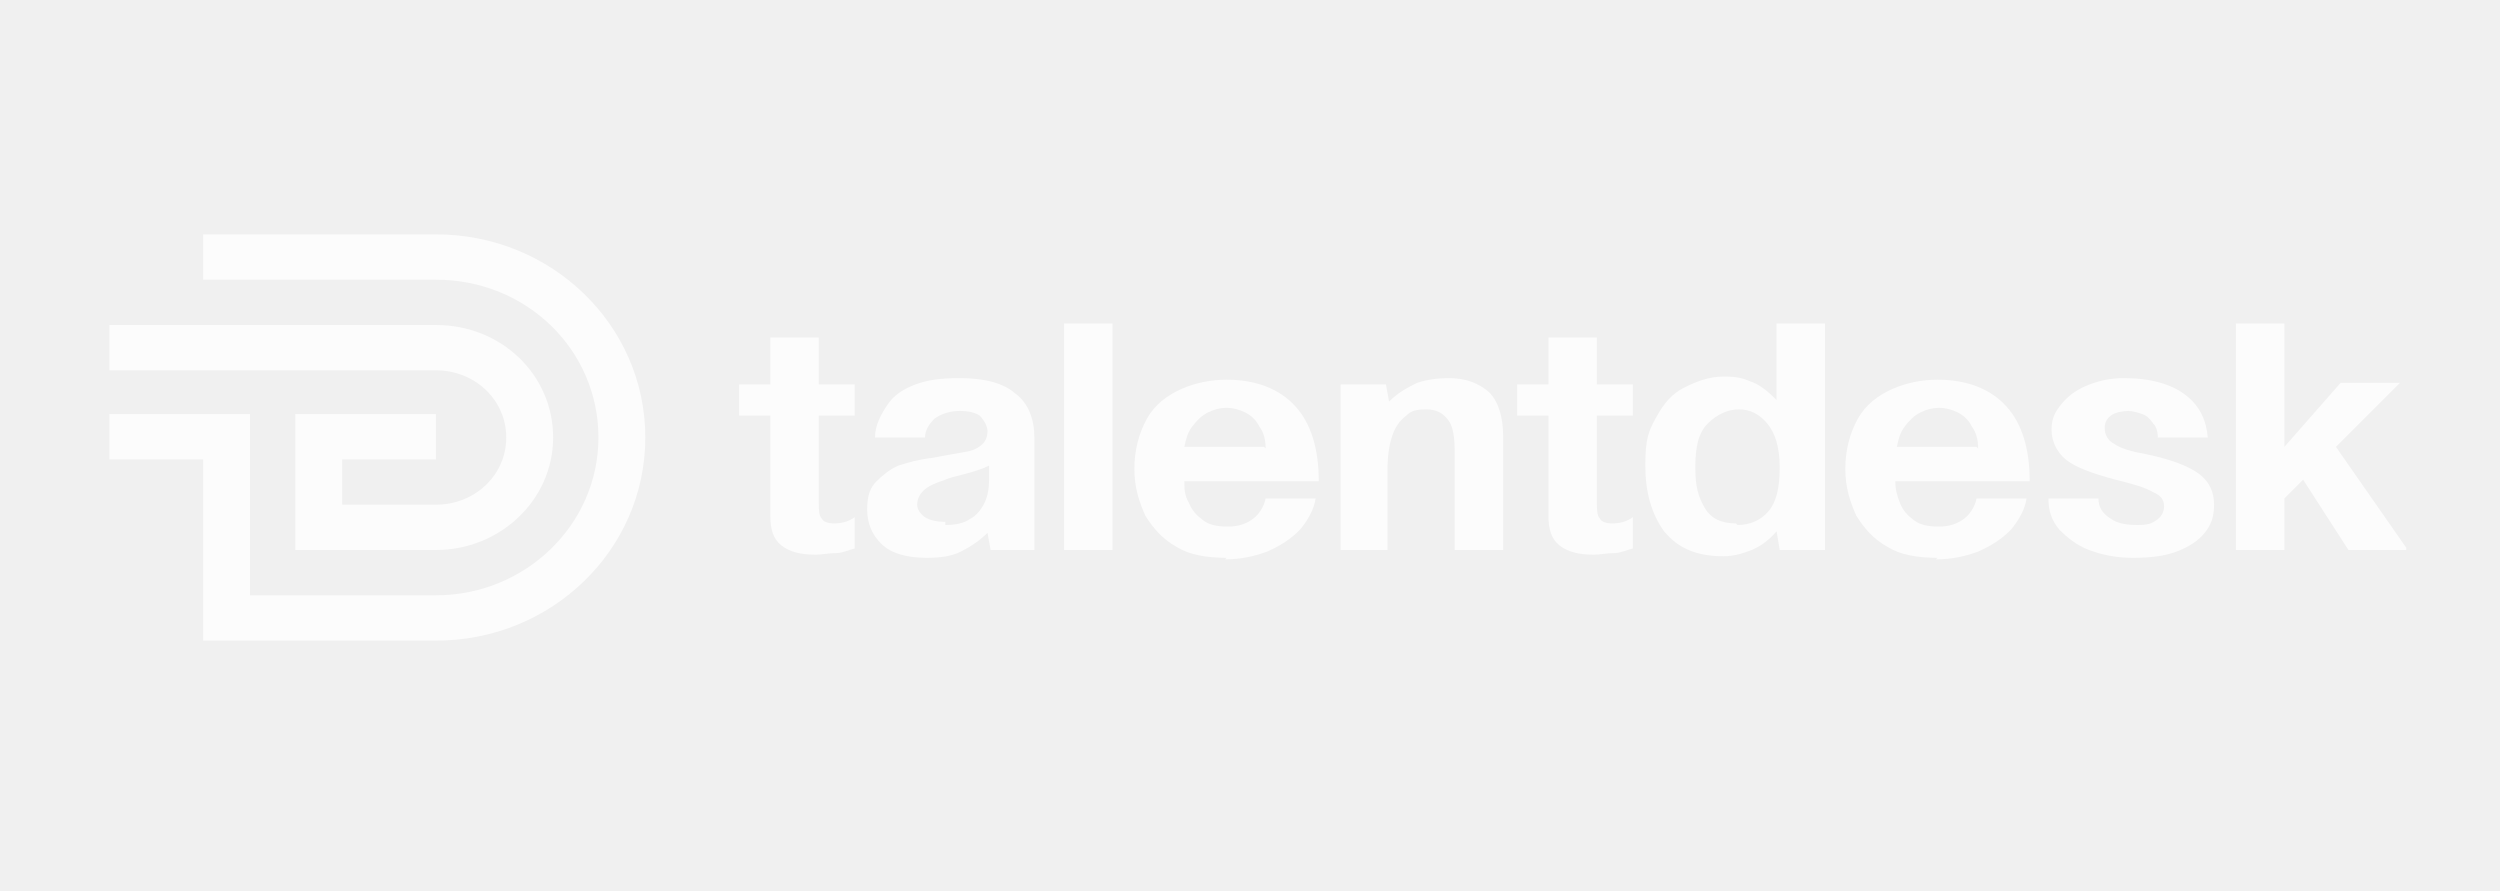
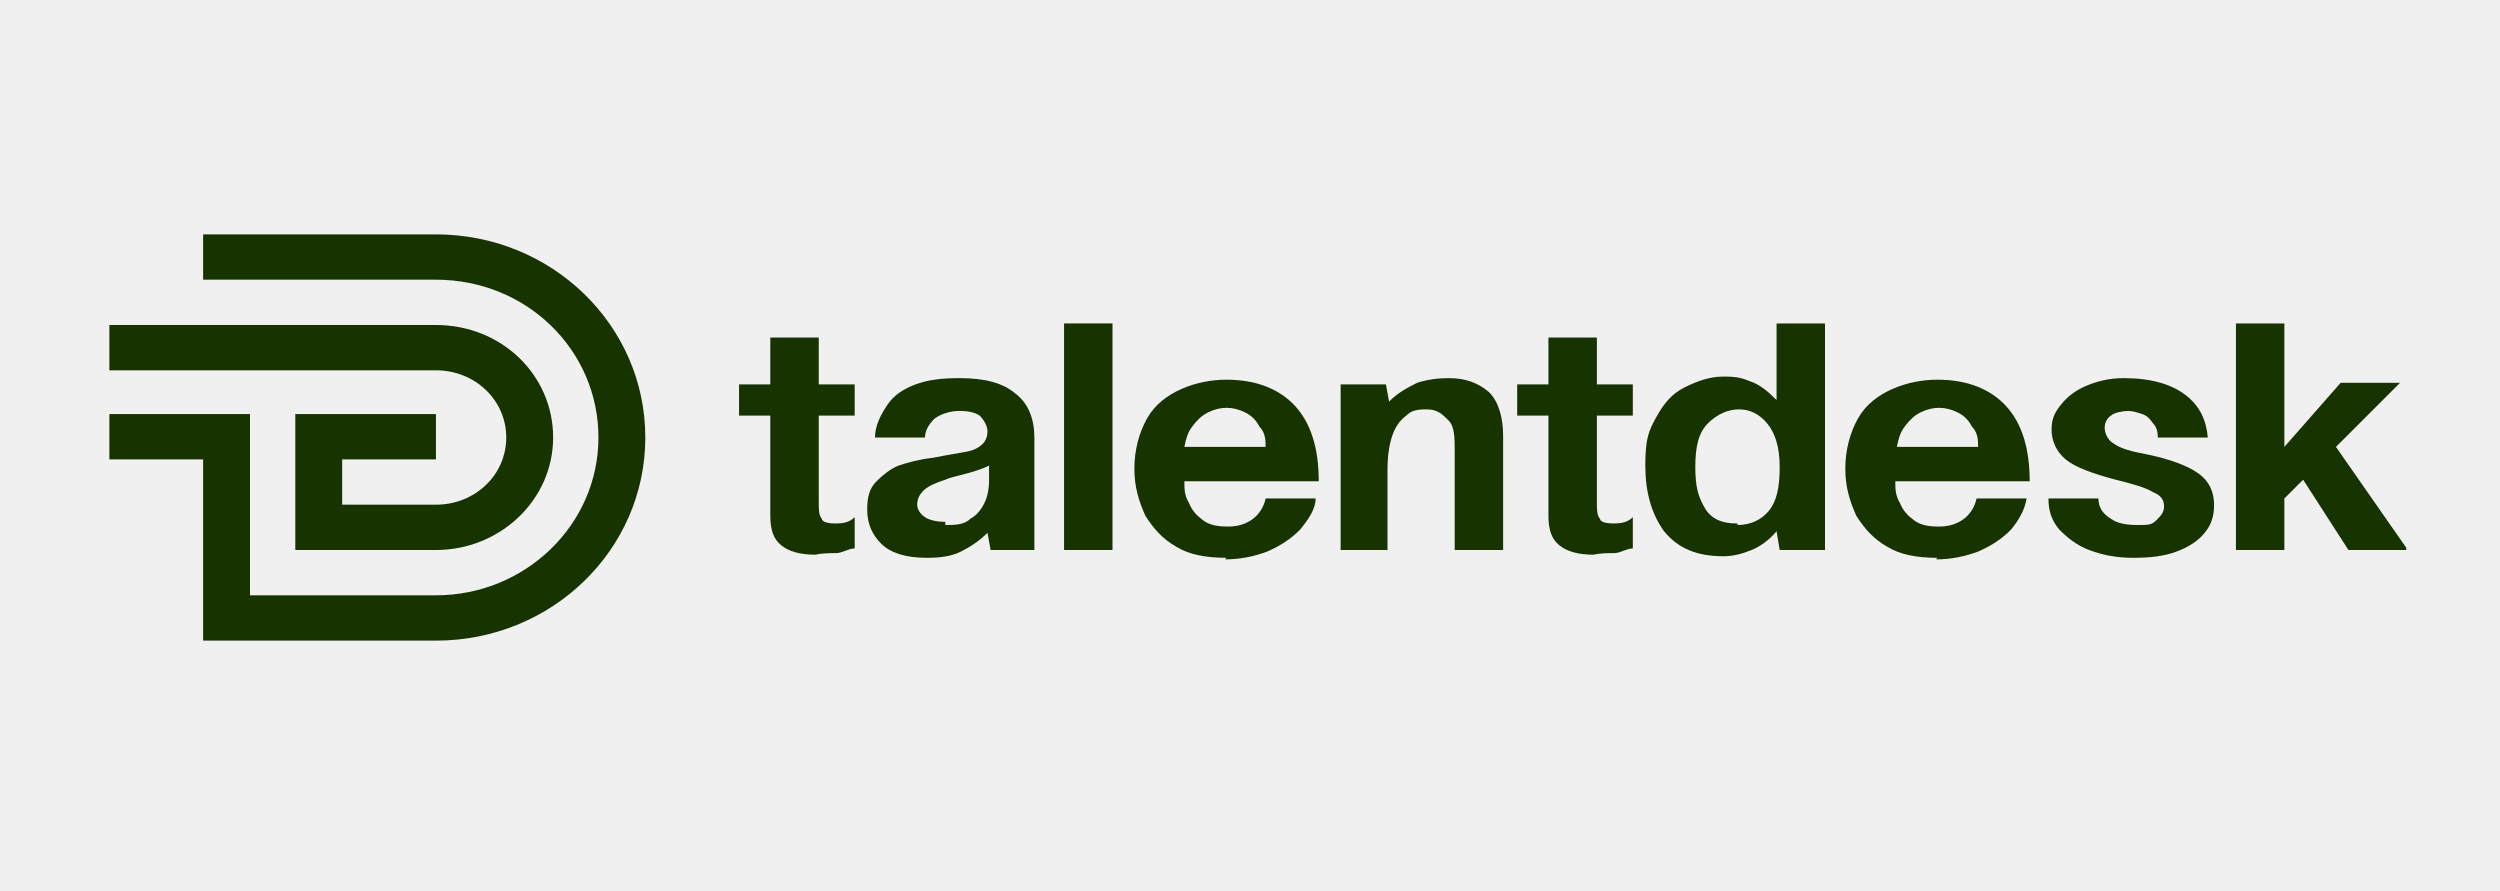
<svg xmlns="http://www.w3.org/2000/svg" id="Layer_1" data-name="Layer 1" version="1.1" viewBox="0 0 160 57">
  <defs>
    <style>
      .cls-1 {
-         fill: #fcfcfc;
+         display: none;
+         fill: #fff;
      }

      .cls-1, .cls-2, .cls-3 {
        stroke-width: 0px;
      }

      .cls-2 {
-         display: none;
-         fill: #fff;
-       }
- 
-       .cls-3 {
        fill: none;
      }

      .cls-4 {
        clip-path: url(#clippath);
      }
+ 
+       .cls-3 {
+         fill: #163300;
+       }
    </style>
    <clipPath id="clippath">
-       <rect class="cls-3" x="7" y="15" width="147" height="26" />
+       <rect class="cls-2" x="7" y="15" width="147" height="26" />
    </clipPath>
  </defs>
-   <rect class="cls-2" x="-10" width="180" height="57" />
+   <rect class="cls-1" x="-10" width="180" height="57" />
  <g class="cls-4">
    <g>
-       <path class="cls-1" d="M27.9,41c7.4,0,13.4-5.8,13.4-13s-6-13-13.4-13h-14.9v2.9h14.9c5.8,0,10.4,4.5,10.4,10.1s-4.7,10.1-10.4,10.1h-11.9v-11.6H7v2.9h6v11.6h14.9ZM27.9,35.2c4.1,0,7.5-3.2,7.5-7.2s-3.3-7.2-7.5-7.2H7v2.9h20.9c2.5,0,4.5,1.9,4.5,4.3s-2,4.3-4.5,4.3h-6v-2.9h6v-2.9h-9v8.7h9Z" />
-       <path class="cls-1" d="M52.2,35.5c-1,0-1.7-.2-2.2-.6-.5-.4-.7-1-.7-1.9v-6.4h-2v-2h2v-3h3.1v3h2.3v2h-2.3v5.5c0,.5,0,.9.2,1.1.1.2.4.3.8.3s.9-.1,1.3-.4v2c-.4.1-.8.3-1.2.3-.5,0-.9.1-1.3.1Z" />
-       <path class="cls-1" d="M59.3,35.7c-1.3,0-2.3-.3-2.9-.9-.6-.6-.9-1.3-.9-2.2s.2-1.4.6-1.8c.4-.4.9-.8,1.4-1,.6-.2,1.3-.4,2.2-.5,1-.2,1.7-.3,2.2-.4.5-.1.8-.3,1-.5.2-.2.3-.5.3-.8s-.2-.7-.5-1c-.3-.2-.7-.3-1.3-.3s-1.2.2-1.6.5c-.4.4-.6.8-.6,1.2h-3.2c0-.8.4-1.5.8-2.1.4-.6,1-1,1.8-1.3.8-.3,1.7-.4,2.8-.4,1.6,0,2.8.3,3.6,1,.8.6,1.2,1.6,1.2,2.8v7.2s-2.8,0-2.8,0l-.2-1.1h0c-.5.5-1.1.9-1.7,1.2-.6.3-1.3.4-2.2.4ZM60.5,33.6c.6,0,1.2-.1,1.6-.4.4-.2.7-.6.9-1,.2-.4.3-.9.3-1.5v-.9c-.4.2-1,.4-1.8.6-.4.1-.8.2-1,.3-.6.2-1.1.4-1.4.7-.3.3-.4.6-.4.9s.2.6.5.8c.3.2.8.3,1.3.3Z" />
-       <path class="cls-1" d="M68.1,35.2v-14.5h3.1v14.5h-3.1Z" />
-       <path class="cls-1" d="M78.5,35.7c-1.3,0-2.4-.2-3.2-.7-.9-.5-1.5-1.2-2-2-.4-.9-.7-1.8-.7-3s.3-2.3.8-3.2c.5-.9,1.3-1.5,2.2-1.9.9-.4,1.9-.6,2.9-.6,1.9,0,3.4.6,4.4,1.7,1,1.1,1.5,2.7,1.5,4.8h-8.6c0,.5,0,.9.3,1.4.2.5.5.8.9,1.1.4.3.9.4,1.6.4s1.2-.2,1.6-.5c.4-.3.7-.8.8-1.3h3.2c-.1.7-.5,1.4-1,2-.6.6-1.2,1-2.1,1.4-.8.3-1.7.5-2.7.5ZM81,28.7c0-.5-.1-1-.4-1.4-.2-.4-.5-.7-.9-.9s-.8-.3-1.2-.3-.8.1-1.2.3c-.4.2-.7.5-1,.9-.3.4-.4.8-.5,1.3h5.1Z" />
-       <path class="cls-1" d="M85.8,35.2v-10.6h2.9l.2,1.1h0c.6-.6,1.2-.9,1.8-1.2.6-.2,1.3-.3,2-.3,1.1,0,1.9.3,2.6.9.6.6.9,1.6.9,2.8v7.3h-3.1v-6.3c0-.9-.1-1.6-.4-2-.3-.4-.7-.7-1.4-.7s-1,.1-1.3.4c-.4.3-.7.7-.9,1.3-.2.6-.3,1.3-.3,2.2v5.1h-3.1Z" />
-       <path class="cls-1" d="M102,35.5c-1,0-1.7-.2-2.2-.6-.5-.4-.7-1-.7-1.9v-6.4h-2v-2h2v-3h3.1v3h2.3v2h-2.3v5.5c0,.5,0,.9.2,1.1.1.2.4.3.8.3s.9-.1,1.3-.4v2c-.4.1-.8.3-1.2.3-.5,0-.9.1-1.3.1Z" />
-       <path class="cls-1" d="M110.3,35.6c-1.7,0-2.9-.5-3.8-1.6-.8-1.1-1.2-2.5-1.2-4.2s.2-2.2.7-3.1,1-1.5,1.8-1.9c.8-.4,1.6-.7,2.5-.7s1.2.1,1.7.3c.6.2,1.1.6,1.7,1.2v-4.9h3.1v14.5h-2.9l-.2-1.2h0c-.5.6-1.1,1-1.6,1.2-.5.2-1.1.4-1.8.4ZM111.2,33.6c.8,0,1.5-.3,2-.9.5-.6.7-1.5.7-2.8s-.3-2.2-.8-2.8c-.5-.6-1.1-.9-1.8-.9s-1.4.3-2,.9c-.6.6-.8,1.5-.8,2.8s.2,1.9.6,2.6c.4.7,1.1,1,2,1Z" />
-       <path class="cls-1" d="M124,35.7c-1.3,0-2.4-.2-3.2-.7-.9-.5-1.5-1.2-2-2-.4-.9-.7-1.8-.7-3s.3-2.3.8-3.2c.5-.9,1.3-1.5,2.2-1.9.9-.4,1.9-.6,2.9-.6,1.9,0,3.4.6,4.4,1.7,1,1.1,1.5,2.7,1.5,4.8h-8.6c0,.5.1.9.3,1.4.2.5.5.8.9,1.1.4.3.9.4,1.6.4s1.2-.2,1.6-.5c.4-.3.7-.8.8-1.3h3.2c-.1.7-.5,1.4-1,2-.6.6-1.2,1-2.1,1.4-.8.3-1.7.5-2.7.5ZM126.6,28.7c0-.5-.1-1-.4-1.4-.2-.4-.5-.7-.9-.9-.4-.2-.8-.3-1.2-.3s-.8.1-1.2.3-.7.5-1,.9c-.3.4-.4.8-.5,1.3h5.1Z" />
-       <path class="cls-1" d="M136.5,35.7c-1.1,0-2-.2-2.8-.5-.8-.3-1.4-.8-1.9-1.3-.5-.6-.7-1.2-.7-2h3.2c0,.6.3,1,.8,1.3.4.3,1,.4,1.7.4s.9-.1,1.2-.3c.3-.2.5-.5.5-.9s-.2-.7-.7-.9c-.5-.3-1.2-.5-2.4-.8-1.5-.4-2.6-.8-3.2-1.3-.6-.5-.9-1.2-.9-1.9s.2-1.1.6-1.6c.4-.5.9-.9,1.6-1.2.7-.3,1.5-.5,2.4-.5,1.8,0,3.1.4,4,1.1.9.7,1.3,1.6,1.4,2.7h-3.2c0-.4-.1-.7-.3-.9-.2-.3-.4-.5-.7-.6-.3-.1-.6-.2-.9-.2s-.9.1-1.1.3c-.3.2-.4.5-.4.8,0,.4.2.8.6,1,.4.3,1.1.5,2.2.7,1.4.3,2.5.7,3.2,1.2.7.5,1,1.2,1,2s-.2,1.3-.6,1.8c-.4.5-1,.9-1.8,1.2-.8.3-1.7.4-2.8.4Z" />
-       <path class="cls-1" d="M143.1,35.2v-14.5h3.1v7.9h0l3.6-4.1h3.8l-4.1,4.1,4.6,6.6h-3.8l-2.9-4.5-1.2,1.2v3.3h-3.1Z" />
+       <path class="cls-3" d="M27.9,41c7.4,0,13.4-5.8,13.4-13s-6-13-13.4-13h-14.9v2.9h14.9c5.8,0,10.4,4.5,10.4,10.1s-4.7,10.1-10.4,10.1h-11.9v-11.6H7v2.9h6v11.6h14.9ZM27.9,35.2c4.1,0,7.5-3.2,7.5-7.2s-3.3-7.2-7.5-7.2H7v2.9h20.9c2.5,0,4.5,1.9,4.5,4.3s-2,4.3-4.5,4.3h-6v-2.9h6v-2.9h-9v8.7s9,0,9,0Z" />
+       <path class="cls-3" d="M52.2,35.5c-1,0-1.7-.2-2.2-.6-.5-.4-.7-1-.7-1.9v-6.4h-2v-2h2v-3h3.1v3h2.3v2h-2.3v5.5c0,.5,0,.9.2,1.1,0,.2.4.3.8.3s.9,0,1.3-.4v2c-.4,0-.8.3-1.2.3s-.9,0-1.3.1Z" />
+       <path class="cls-3" d="M59.3,35.7c-1.3,0-2.3-.3-2.9-.9s-.9-1.3-.9-2.2.2-1.4.6-1.8c.4-.4.9-.8,1.4-1,.6-.2,1.3-.4,2.2-.5,1-.2,1.7-.3,2.2-.4s.8-.3,1-.5.3-.5.3-.8-.2-.7-.5-1c-.3-.2-.7-.3-1.3-.3s-1.2.2-1.6.5c-.4.4-.6.8-.6,1.2h-3.2c0-.8.4-1.5.8-2.1.4-.6,1-1,1.8-1.3s1.7-.4,2.8-.4c1.6,0,2.8.3,3.6,1,.8.6,1.2,1.6,1.2,2.8v7.2h-2.8l-.2-1.1h0c-.5.5-1.1.9-1.7,1.2-.6.3-1.3.4-2.2.4ZM60.5,33.6c.6,0,1.2,0,1.6-.4.4-.2.7-.6.9-1,.2-.4.3-.9.3-1.5v-.9c-.4.2-1,.4-1.8.6-.4.1-.8.2-1,.3-.6.2-1.1.4-1.4.7-.3.3-.4.6-.4.9s.2.6.5.8.8.3,1.3.3v.2Z" />
+       <path class="cls-3" d="M68.1,35.2v-14.5h3.1v14.5h-3.1Z" />
+       <path class="cls-3" d="M78.5,35.7c-1.3,0-2.4-.2-3.2-.7-.9-.5-1.5-1.2-2-2-.4-.9-.7-1.8-.7-3s.3-2.3.8-3.2c.5-.9,1.3-1.5,2.2-1.9.9-.4,1.9-.6,2.9-.6,1.9,0,3.4.6,4.4,1.7s1.5,2.7,1.5,4.8h-8.6c0,.5,0,.9.3,1.4.2.5.5.8.9,1.1s.9.4,1.6.4,1.2-.2,1.6-.5.7-.8.8-1.3h3.2c0,.7-.5,1.4-1,2-.6.6-1.2,1-2.1,1.4-.8.3-1.7.5-2.7.5h0ZM81,28.7c0-.5,0-1-.4-1.4-.2-.4-.5-.7-.9-.9s-.8-.3-1.2-.3-.8.1-1.2.3c-.4.2-.7.5-1,.9s-.4.8-.5,1.3h5.2Z" />
+       <path class="cls-3" d="M85.8,35.2v-10.6h2.9l.2,1.1h0c.6-.6,1.2-.9,1.8-1.2.6-.2,1.3-.3,2-.3,1.1,0,1.9.3,2.6.9.6.6.9,1.6.9,2.8v7.3h-3.1v-6.3c0-.9,0-1.6-.4-2s-.7-.7-1.4-.7-1,.1-1.3.4c-.4.3-.7.7-.9,1.3-.2.6-.3,1.3-.3,2.2v5.1h-3.1.1Z" />
+       <path class="cls-3" d="M102,35.5c-1,0-1.7-.2-2.2-.6-.5-.4-.7-1-.7-1.9v-6.4h-2v-2h2v-3h3.1v3h2.3v2h-2.3v5.5c0,.5,0,.9.2,1.1,0,.2.4.3.8.3s.9,0,1.3-.4v2c-.4,0-.8.3-1.2.3s-.9,0-1.3.1Z" />
+       <path class="cls-3" d="M110.3,35.6c-1.7,0-2.9-.5-3.8-1.6-.8-1.1-1.2-2.5-1.2-4.2s.2-2.2.7-3.1,1-1.5,1.8-1.9,1.6-.7,2.5-.7,1.2.1,1.7.3c.6.2,1.1.6,1.7,1.2v-4.9h3.1v14.5h-2.9l-.2-1.2h0c-.5.6-1.1,1-1.6,1.2s-1.1.4-1.8.4ZM111.2,33.6c.8,0,1.5-.3,2-.9.5-.6.7-1.5.7-2.8s-.3-2.2-.8-2.8c-.5-.6-1.1-.9-1.8-.9s-1.4.3-2,.9-.8,1.5-.8,2.8.2,1.9.6,2.6c.4.7,1.1,1,2,1h.1Z" />
+       <path class="cls-3" d="M124,35.7c-1.3,0-2.4-.2-3.2-.7-.9-.5-1.5-1.2-2-2-.4-.9-.7-1.8-.7-3s.3-2.3.8-3.2c.5-.9,1.3-1.5,2.2-1.9.9-.4,1.9-.6,2.9-.6,1.9,0,3.4.6,4.4,1.7s1.5,2.7,1.5,4.8h-8.6c0,.5,0,.9.3,1.4.2.5.5.8.9,1.1s.9.4,1.6.4,1.2-.2,1.6-.5.7-.8.8-1.3h3.2c-.1.7-.5,1.4-1,2-.6.6-1.2,1-2.1,1.4-.8.3-1.7.5-2.7.5h0ZM126.6,28.7c0-.5,0-1-.4-1.4-.2-.4-.5-.7-.9-.9-.4-.2-.8-.3-1.2-.3s-.8.1-1.2.3-.7.5-1,.9-.4.8-.5,1.3h5.2Z" />
+       <path class="cls-3" d="M136.5,35.7c-1.1,0-2-.2-2.8-.5s-1.4-.8-1.9-1.3c-.5-.6-.7-1.2-.7-2h3.2c0,.6.3,1,.8,1.3.4.3,1,.4,1.7.4s.9,0,1.2-.3.5-.5.5-.9-.2-.7-.7-.9c-.5-.3-1.2-.5-2.4-.8-1.5-.4-2.6-.8-3.2-1.3-.6-.5-.9-1.2-.9-1.9s.2-1.1.6-1.6c.4-.5.9-.9,1.6-1.2.7-.3,1.5-.5,2.4-.5,1.8,0,3.1.4,4,1.1s1.3,1.6,1.4,2.7h-3.2c0-.4-.1-.7-.3-.9-.2-.3-.4-.5-.7-.6s-.6-.2-.9-.2-.9.1-1.1.3c-.3.2-.4.5-.4.8s.2.8.6,1c.4.3,1.1.5,2.2.7,1.4.3,2.5.7,3.2,1.2s1,1.2,1,2-.2,1.3-.6,1.8c-.4.5-1,.9-1.8,1.2s-1.7.4-2.8.4h0Z" />
+       <path class="cls-3" d="M143.1,35.2v-14.5h3.1v7.9h0l3.6-4.1h3.8l-4.1,4.1,4.6,6.6h-3.8l-2.9-4.5-1.2,1.2v3.3h-3.1Z" />
    </g>
  </g>
</svg>
